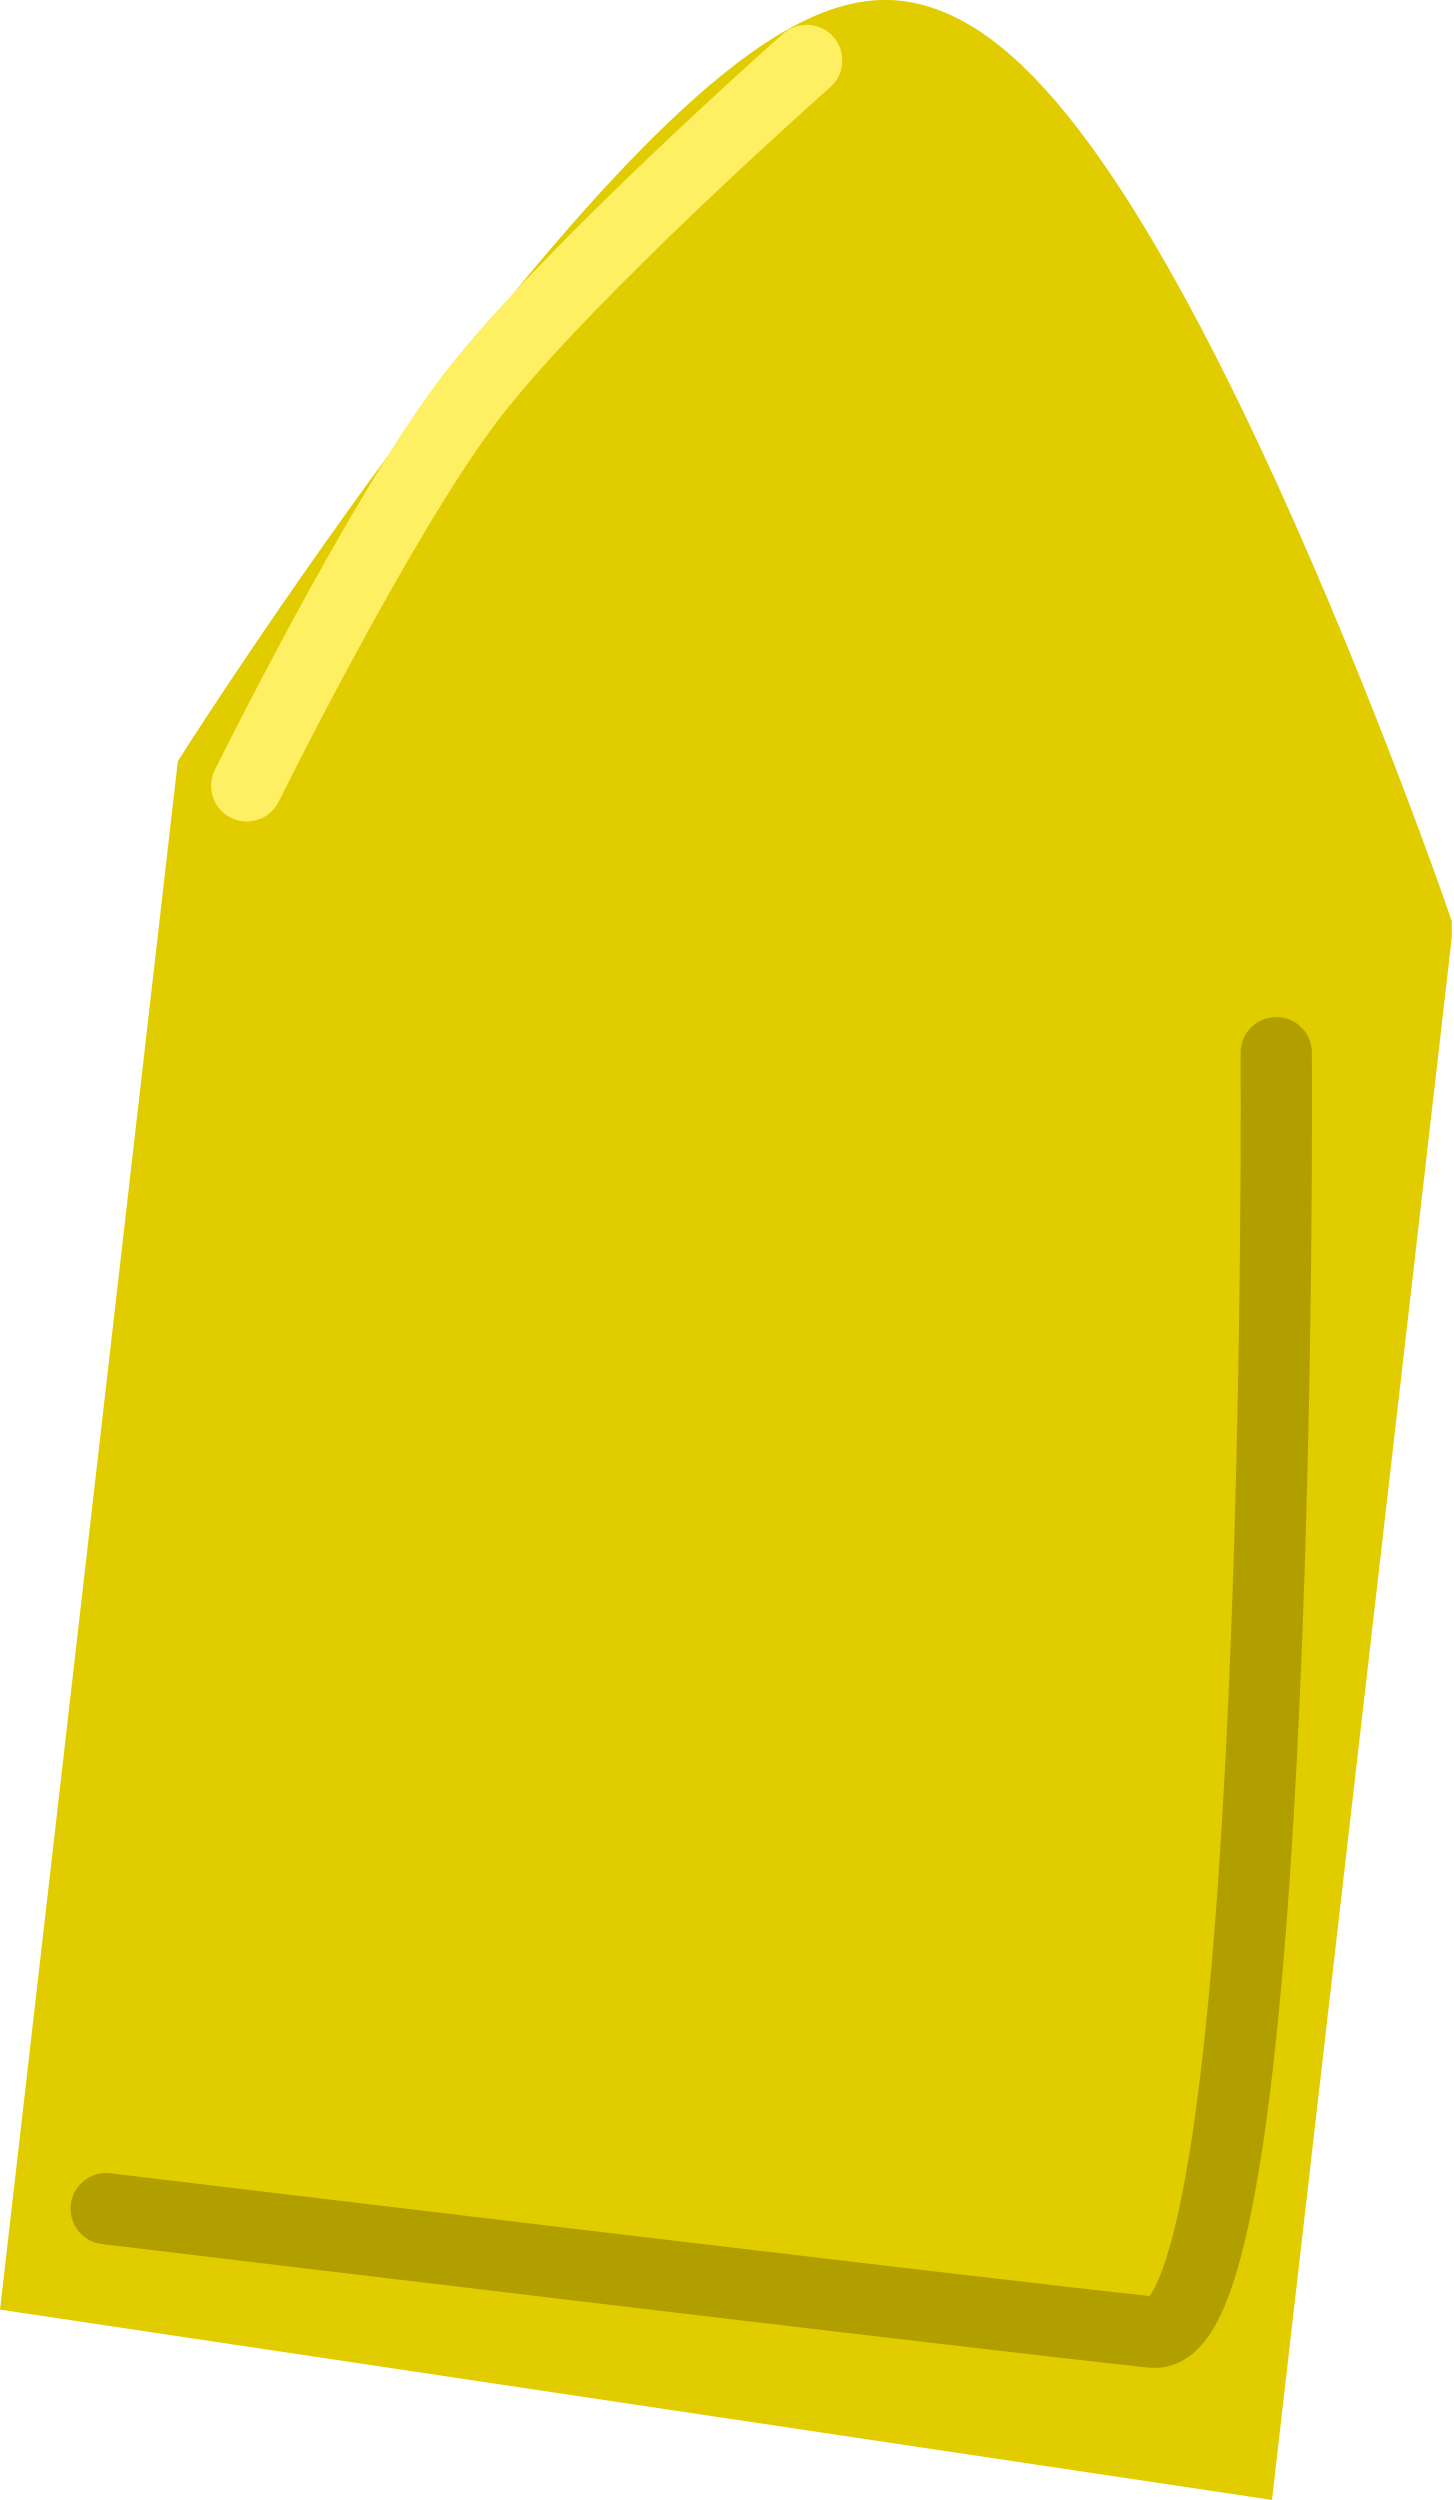
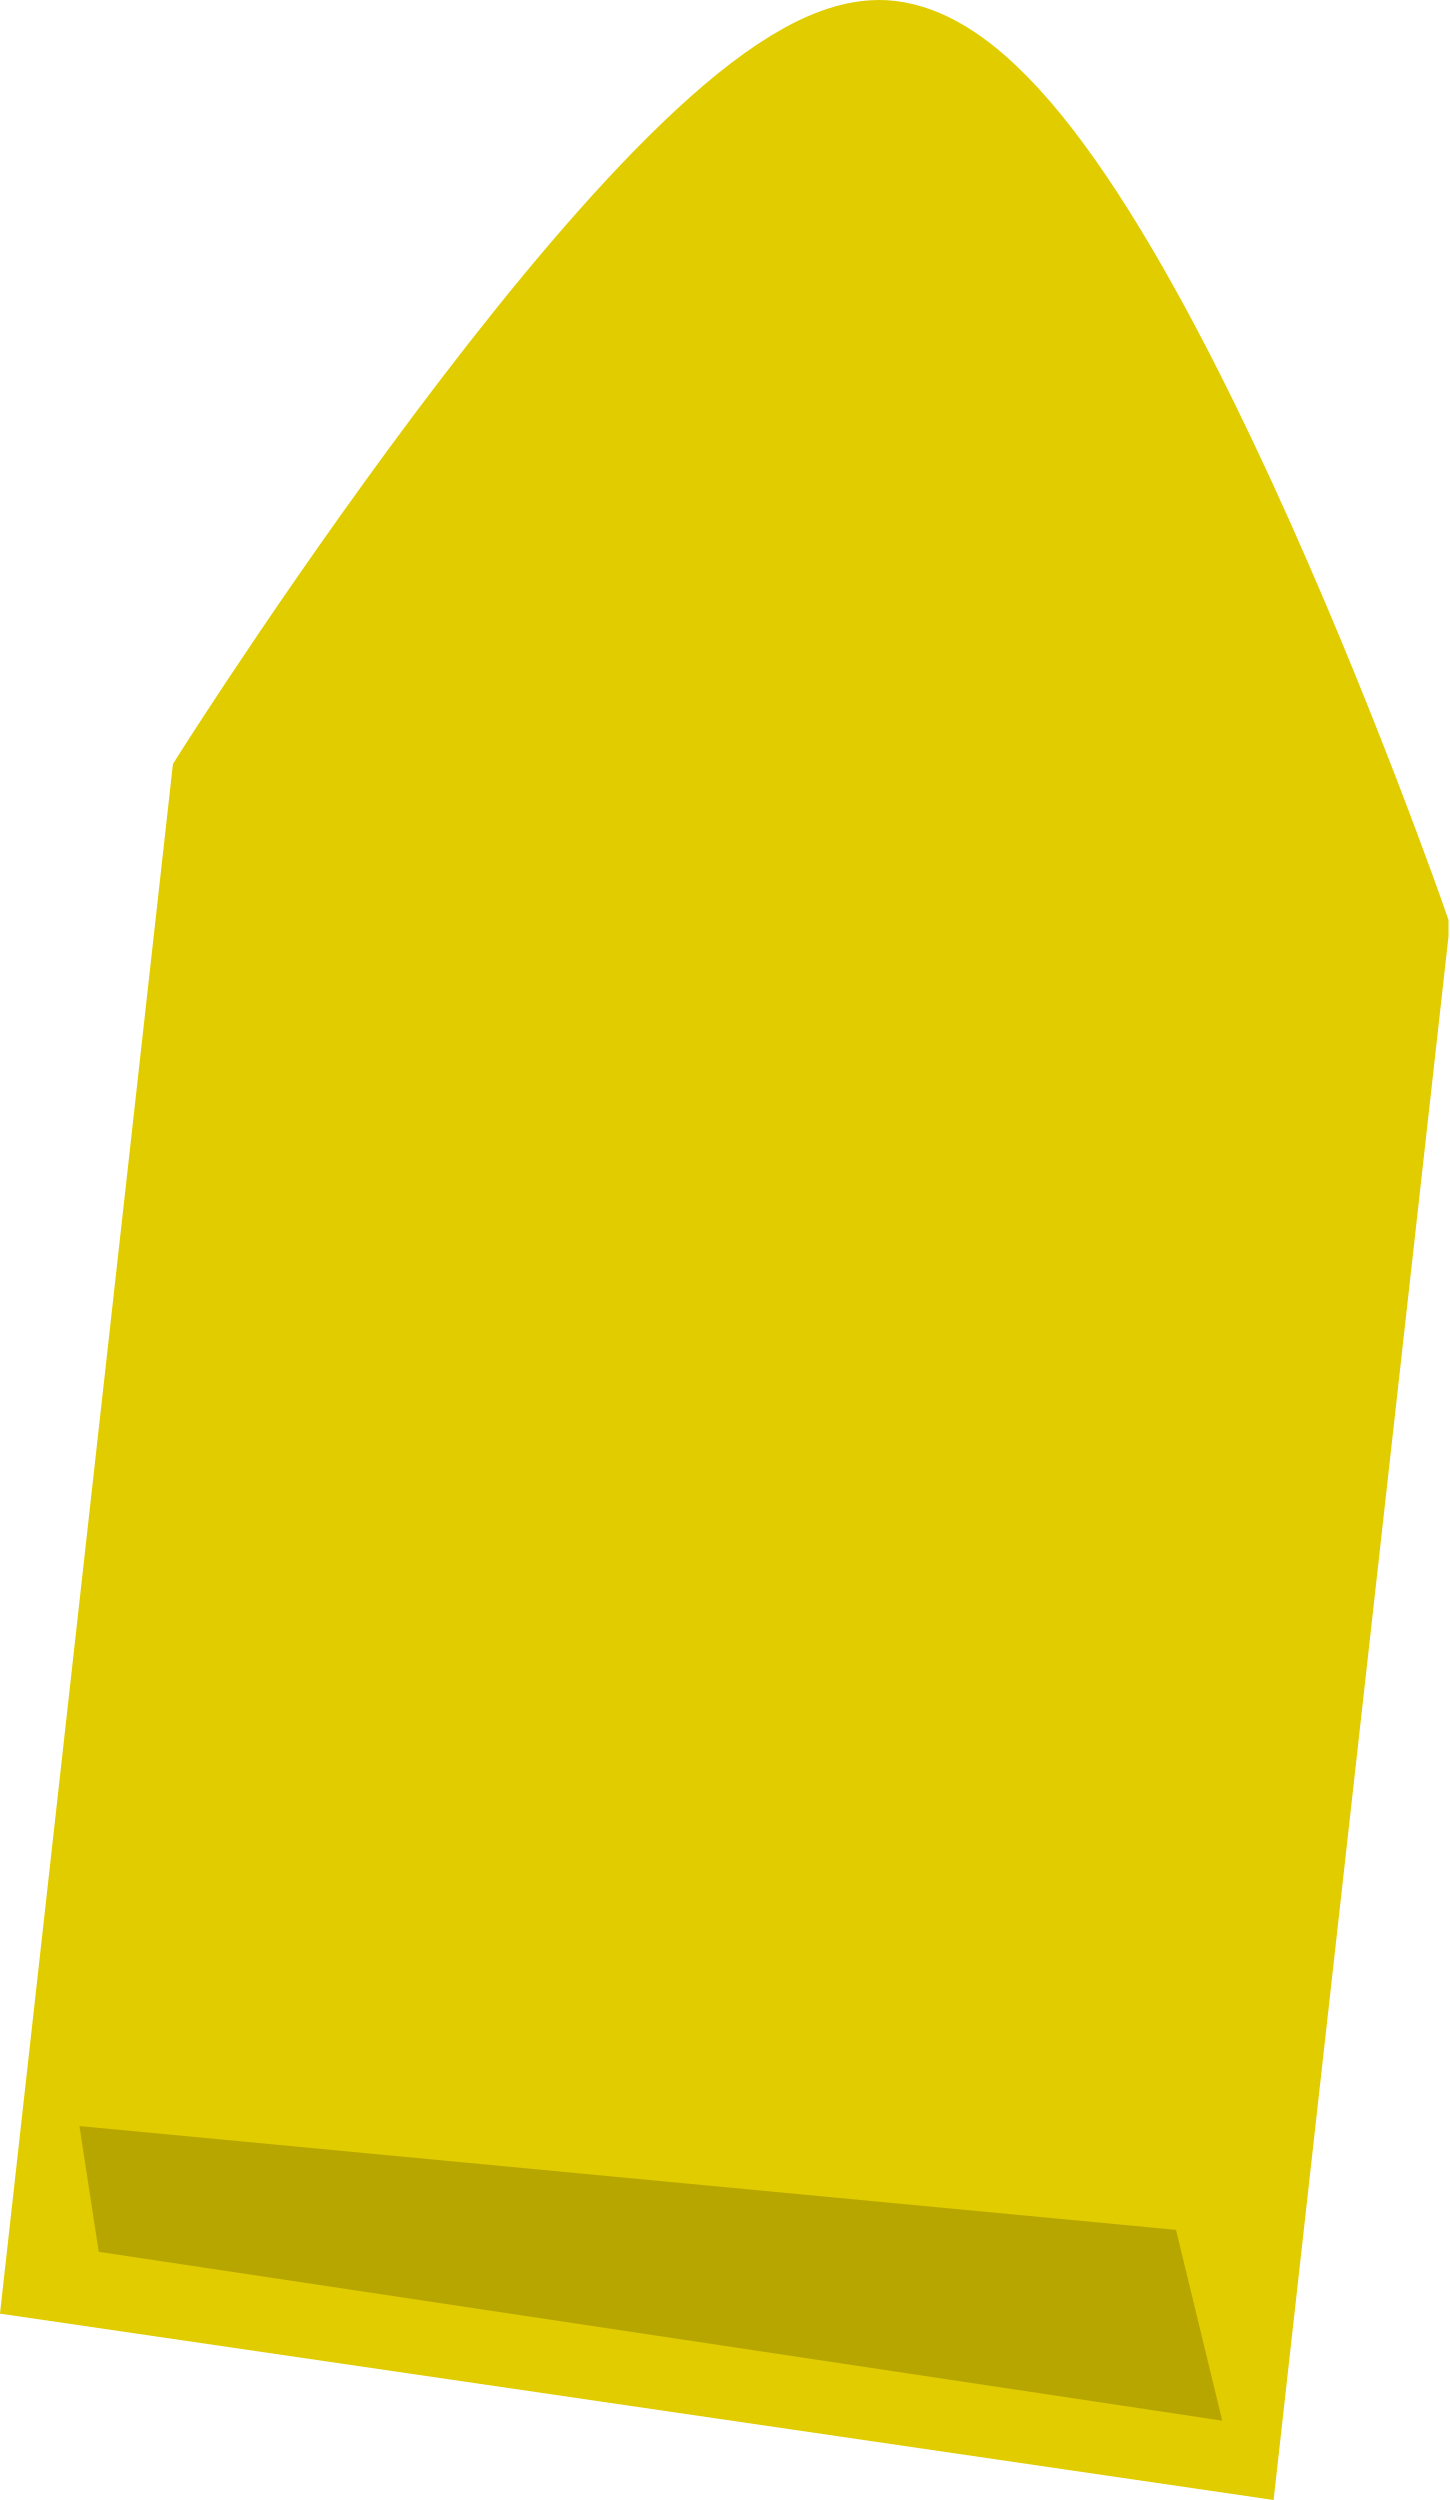
- <svg xmlns="http://www.w3.org/2000/svg" version="1.1" width="20.38" height="35.062" viewBox="0,0,20.38,35.062">
-   <g transform="translate(-229.7678,-162.6161)">
-     <g data-paper-data="{&quot;isPaintingLayer&quot;:true}" fill-rule="nonzero" stroke-linecap="round" stroke-linejoin="miter" stroke-miterlimit="10" stroke-dasharray="" stroke-dashoffset="0" style="mix-blend-mode: normal">
-       <g>
-         <path d="M249.129,175.704l-2.397,20.831l-15.86,-2.373l2.357,-20.526c0,0 6.595,-10.336 9.075,-10.014c2.785,0.362 6.825,12.081 6.825,12.081z" fill="#e1cc00" stroke="#e1cc00" stroke-width="2" />
-         <path d="M247.667,177.38c0,0 0.123,18.138 -1.731,17.945c-2.102,-0.219 -14.679,-1.733 -14.679,-1.733" fill="none" stroke="#b19f00" stroke-width="1" />
-         <path d="M233.229,173.637c0,0 1.89,-3.829 3.157,-5.47c1.346,-1.744 4.695,-4.703 4.695,-4.703" fill="none" stroke="#ffef63" stroke-width="1" />
-       </g>
+ <svg xmlns="http://www.w3.org/2000/svg" version="1.1" width="20.186" height="34.806" viewBox="0,0,20.186,34.806">
+   <g transform="translate(-230.0182,-162.7291)">
+     <g data-paper-data="{&quot;isPaintingLayer&quot;:true}" fill-rule="nonzero" stroke-linejoin="miter" stroke-miterlimit="10" stroke-dasharray="" stroke-dashoffset="0" style="mix-blend-mode: normal">
+       <path d="M249.185,175.708l-2.314,20.688l-15.752,-2.305l2.275,-20.385c0,0 6.515,-10.282 8.978,-9.97c2.766,0.351 6.813,11.971 6.813,11.971z" fill="#e1cc00" stroke="#e1cc00" stroke-width="2" stroke-linecap="round" />
+       <path d="M247.035,196.431l-15.642,-2.351l-0.269,-1.751l15.267,1.445z" fill="#b8a600" stroke="none" stroke-width="0" stroke-linecap="butt" />
    </g>
  </g>
</svg>
